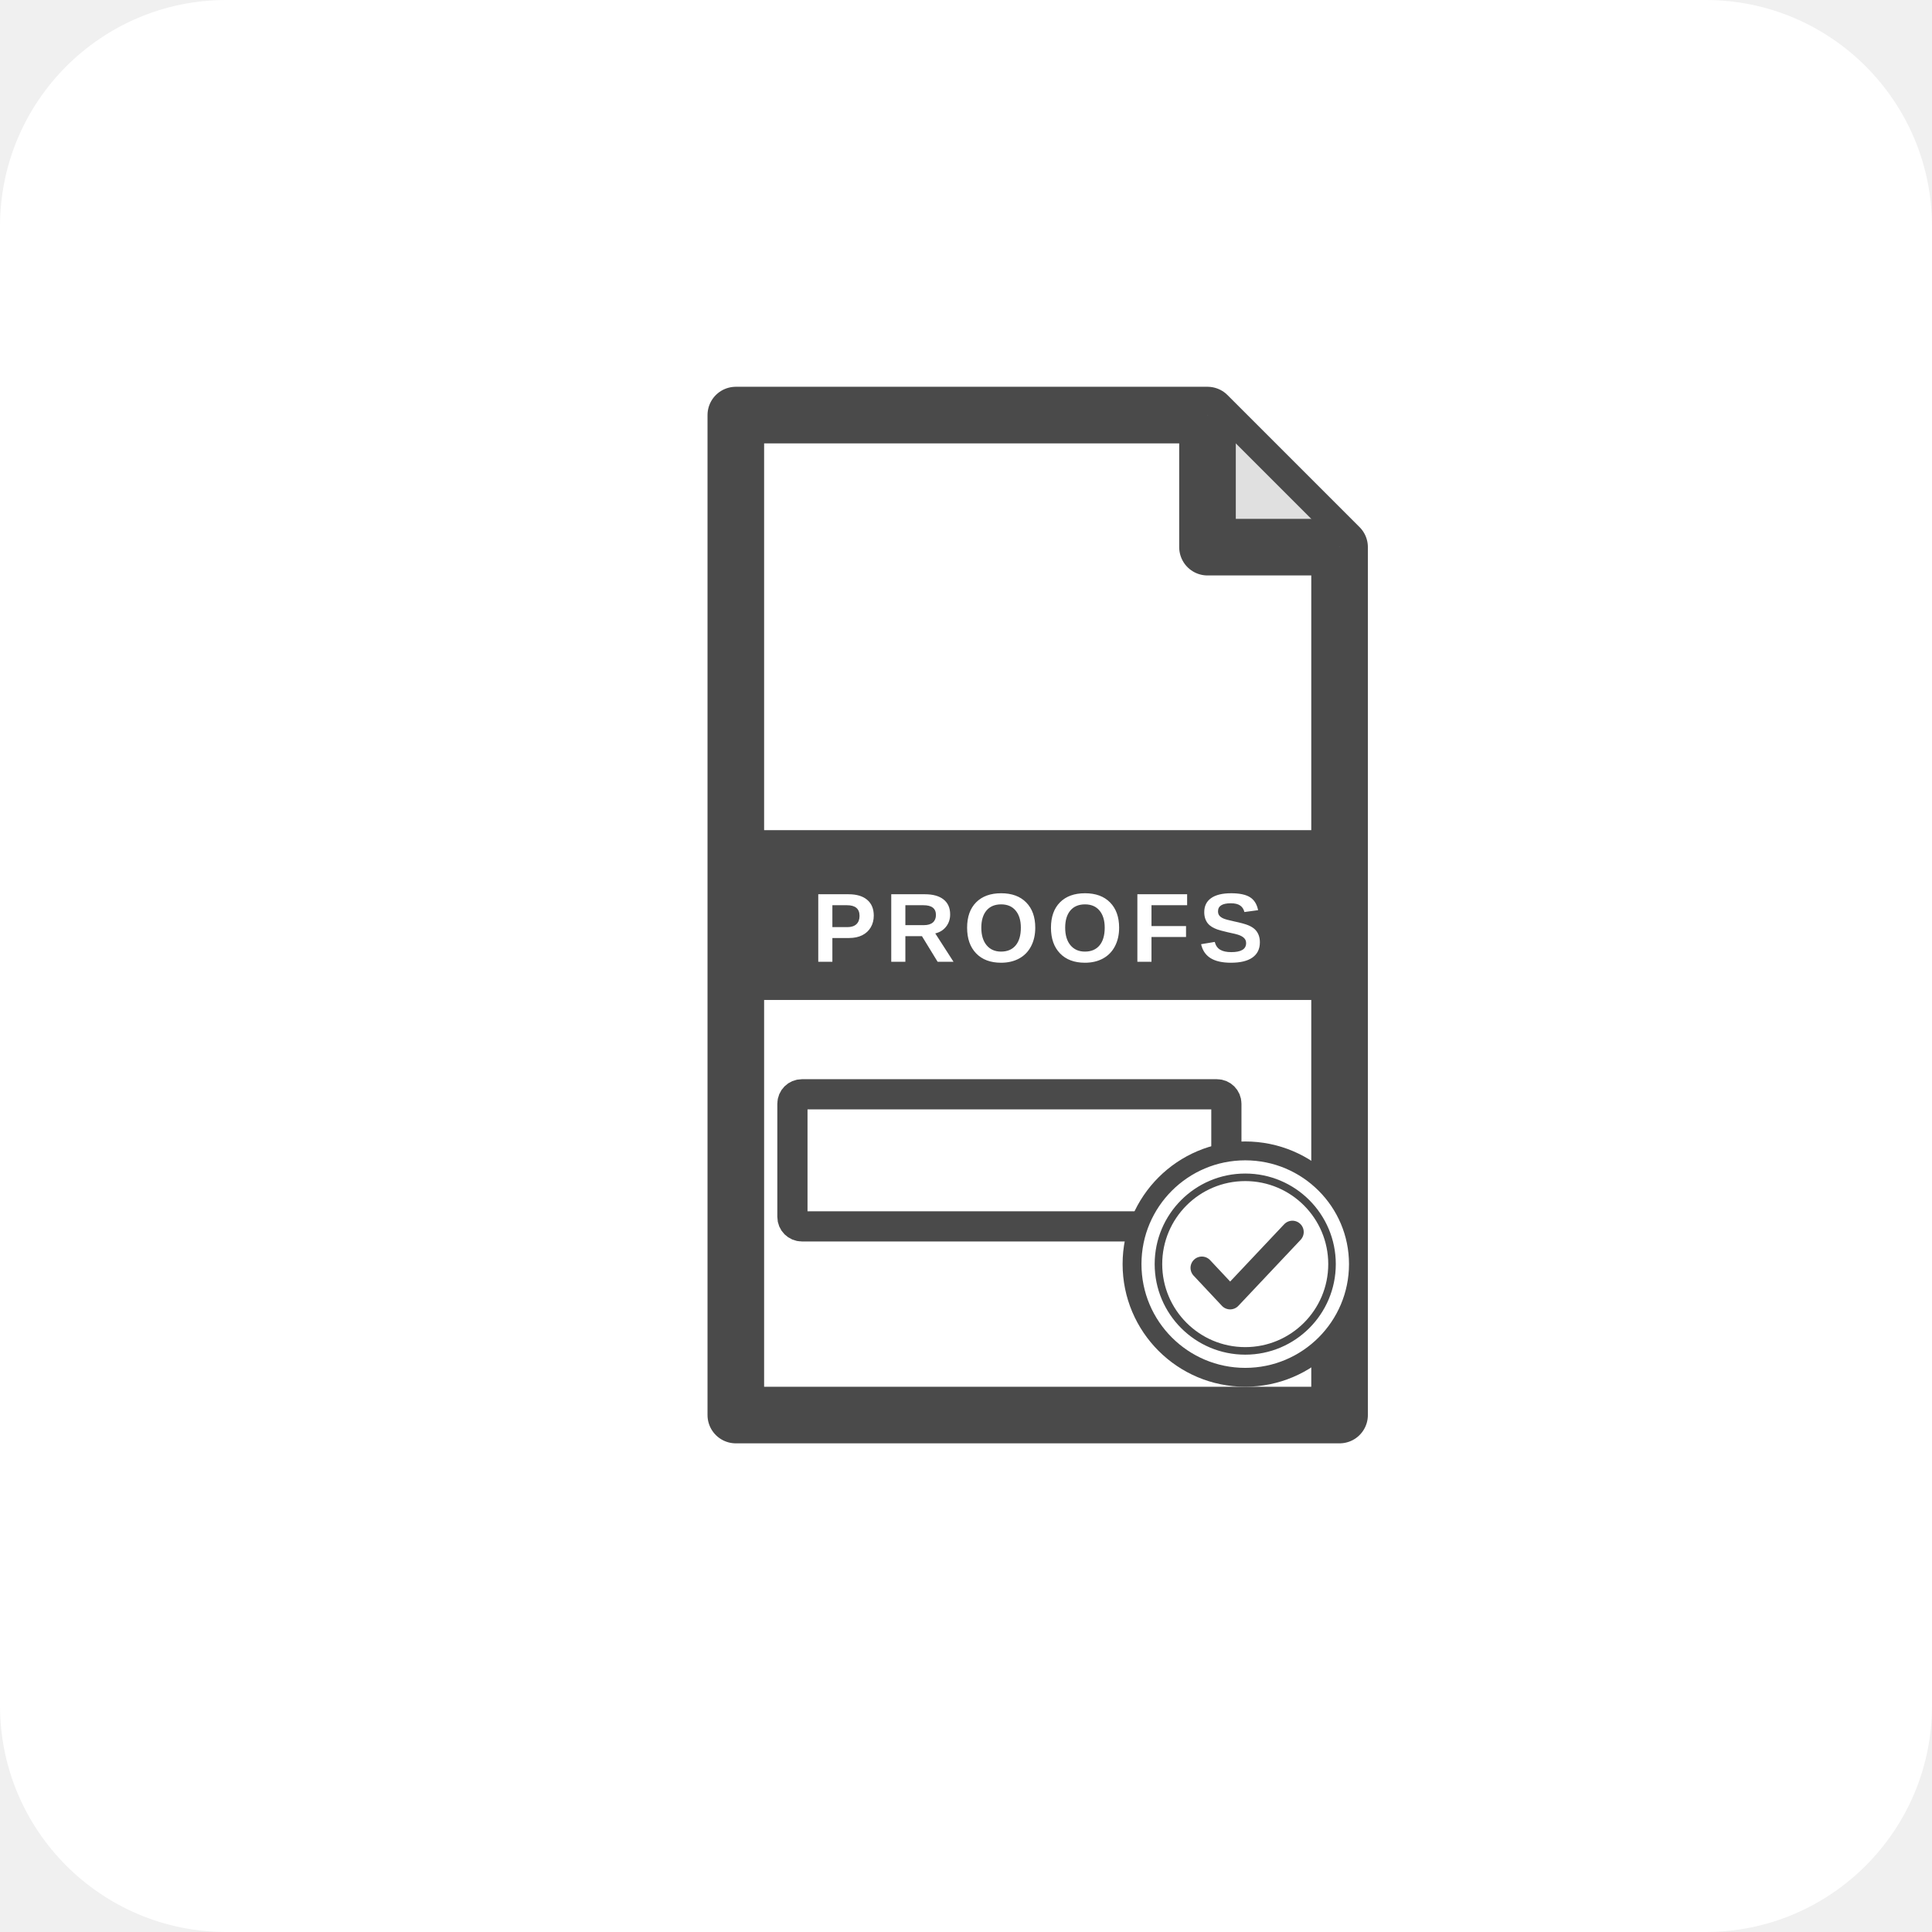
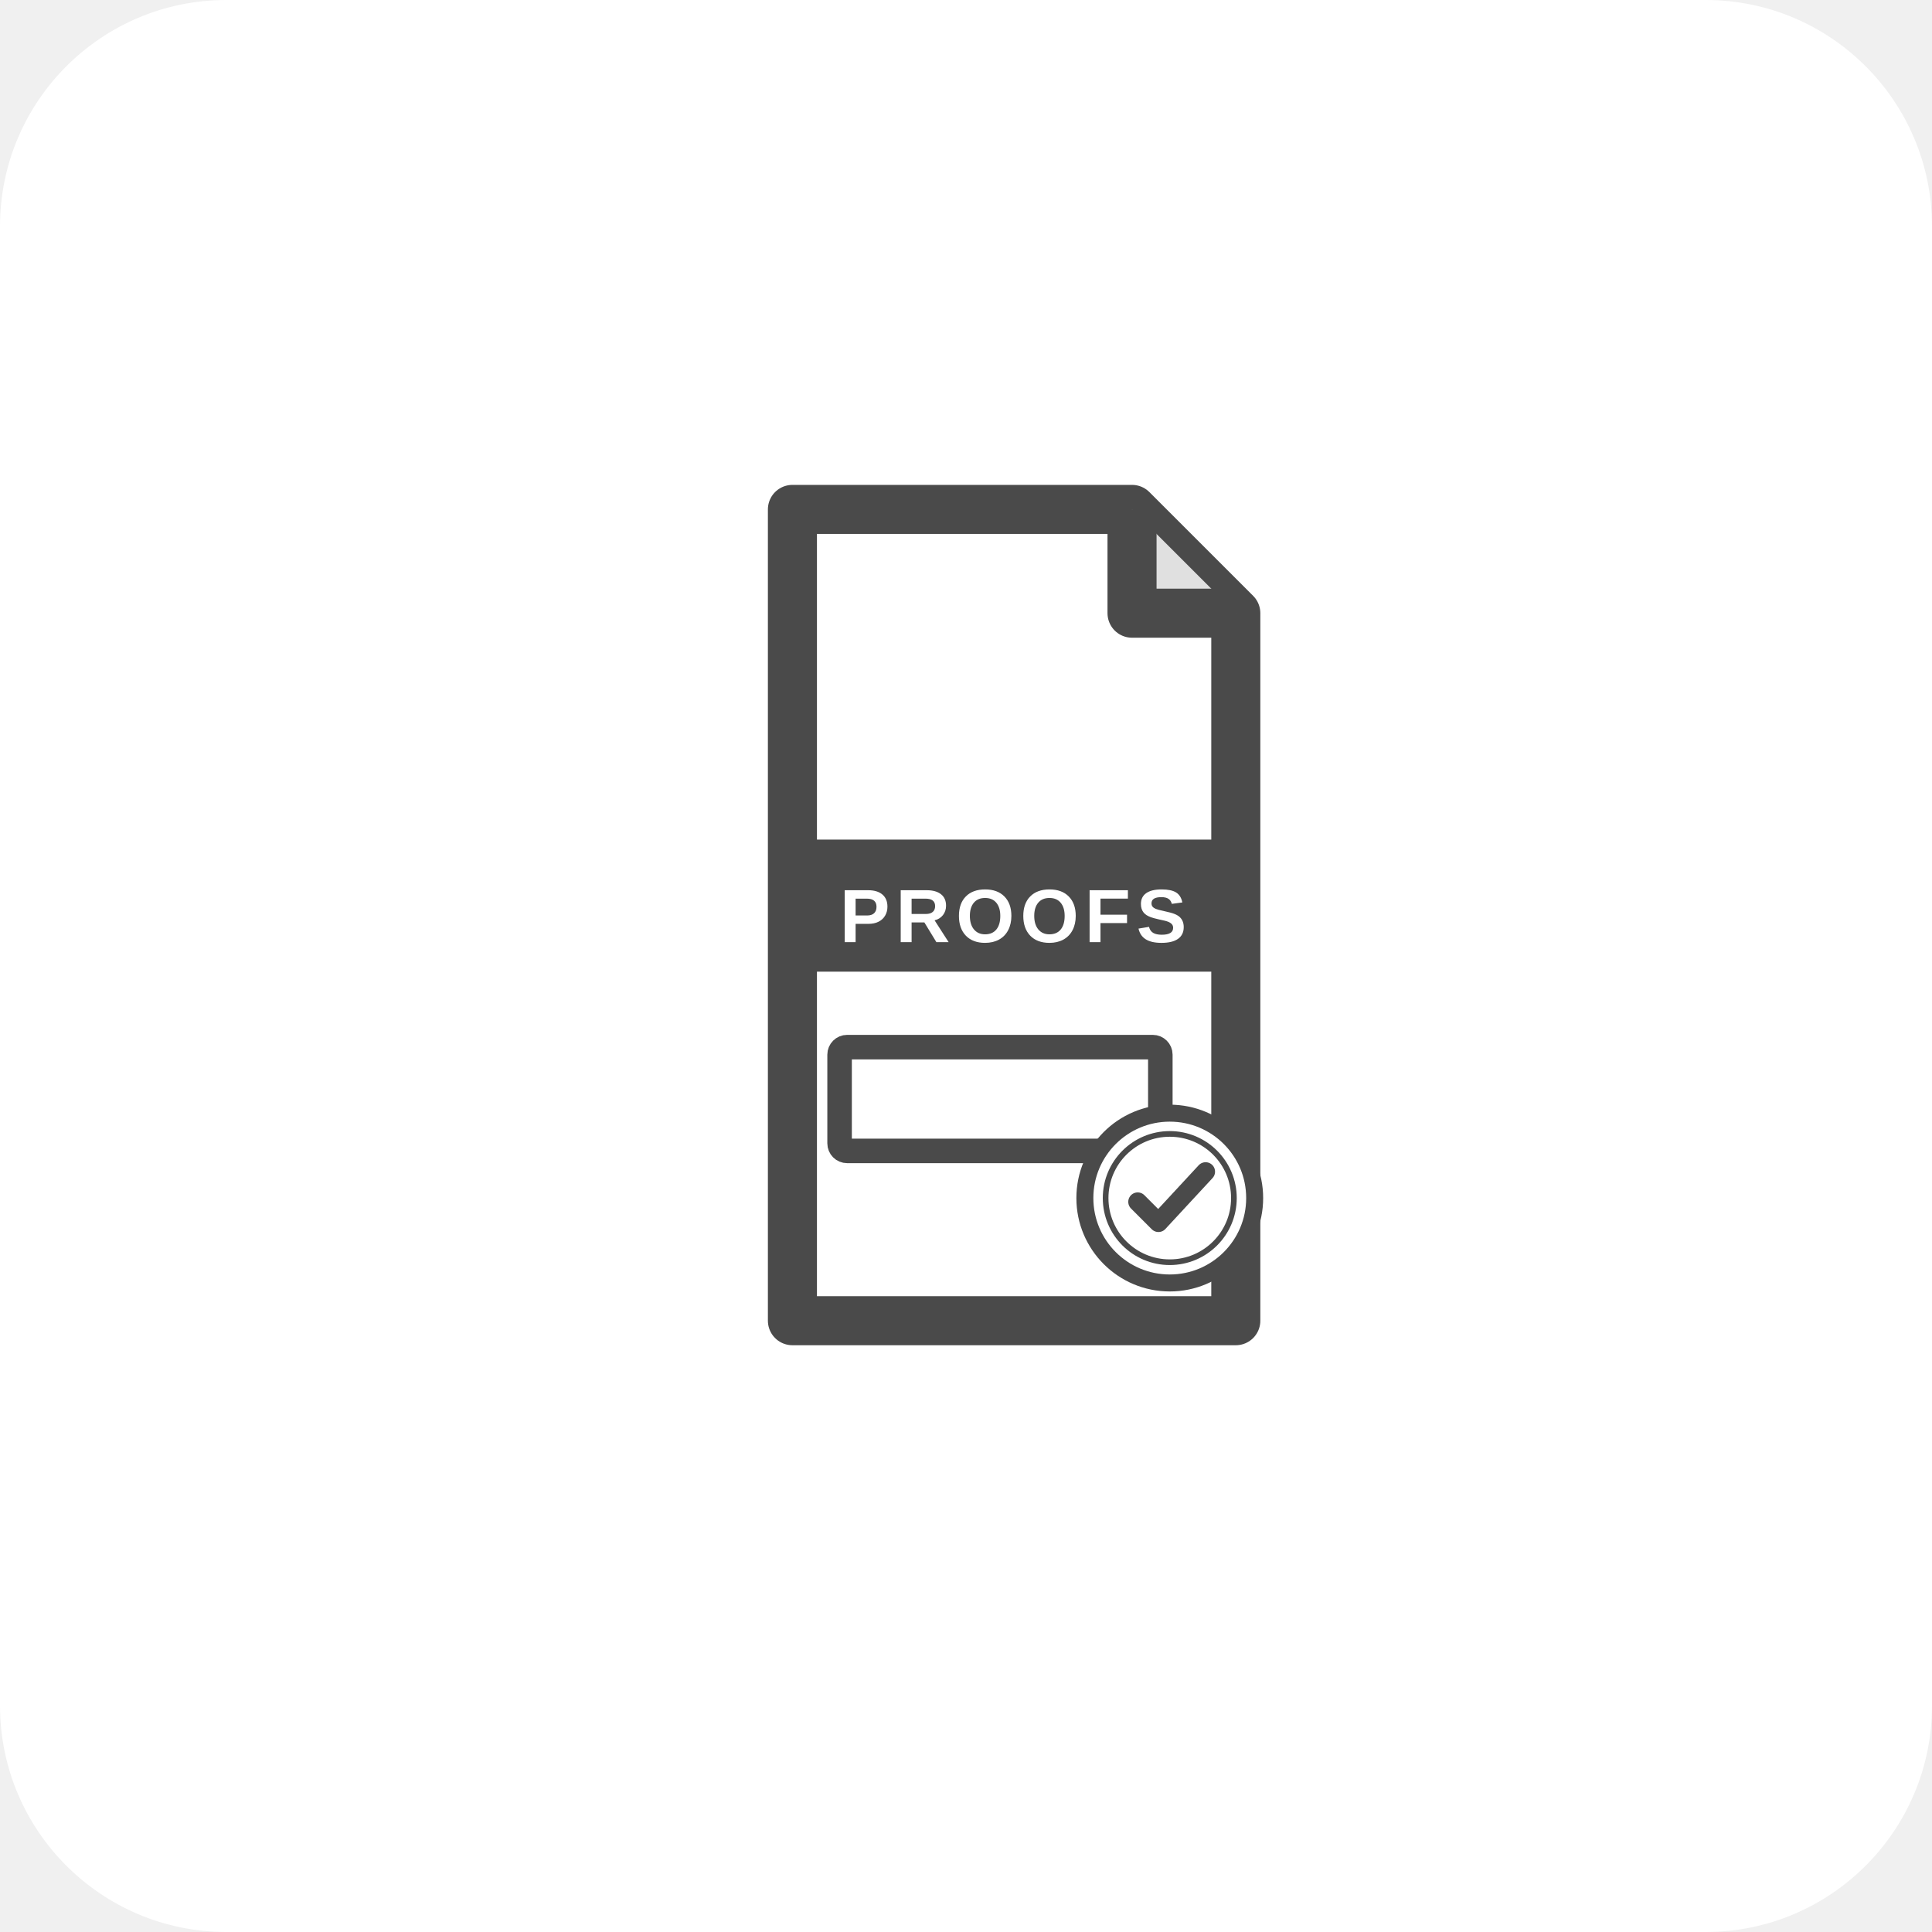
<svg xmlns="http://www.w3.org/2000/svg" viewBox="0 0 1024 1024" width="1024" height="1024">
  <rect x="0" y="0" width="1024" height="1024" rx="120" ry="120" fill="#fff" />
-   <path d="M390 220L640 220 710 290 710 750 390 750Z" fill="#fff" stroke="#4A4A4A" stroke-width="30" stroke-linejoin="round" />
-   <path d="M640 220L640 290 710 290" fill="#E0E0E0" stroke="#4A4A4A" stroke-width="30" stroke-linejoin="round" />
-   <rect x="390" y="440" width="320" height="90" fill="#4A4A4A" />
-   <text x="550" y="495" font-family="Arial,Helvetica,sans-serif" font-weight="bold" font-size="52" fill="#fff" text-anchor="middle" dominant-baseline="middle" letter-spacing="4">PROOFS</text>
-   <rect x="420" y="580" width="230" height="70" rx="5" fill="none" stroke="#4A4A4A" stroke-width="16" />
-   <circle cx="660" cy="670" r="60" fill="#fff" stroke="#4A4A4A" stroke-width="10" />
-   <circle cx="660" cy="670" r="46" fill="#fff" stroke="#4A4A4A" stroke-width="4" />
-   <polyline points="637,672 652,688 685,653" fill="none" stroke="#4A4A4A" stroke-width="12" stroke-linecap="round" stroke-linejoin="round" />
+   <path d="M420 270L600 270 655 325 655 700 420 700Z" fill="#fff" stroke="#4A4A4A" stroke-width="26" stroke-linejoin="round" />
+   <path d="M600 270L600 325 655 325" fill="#E0E0E0" stroke="#4A4A4A" stroke-width="26" stroke-linejoin="round" />
+   <rect x="420" y="445" width="235" height="70" fill="#4A4A4A" />
+   <text x="537" y="488" font-family="Arial,Helvetica,sans-serif" font-weight="bold" font-size="40" fill="#fff" text-anchor="middle" dominant-baseline="middle" letter-spacing="3">PROOFS</text>
+   <rect x="445" y="555" width="170" height="55" rx="4" fill="none" stroke="#4A4A4A" stroke-width="13" />
+   <circle cx="620" cy="635" r="45" fill="#fff" stroke="#4A4A4A" stroke-width="9" />
+   <circle cx="620" cy="635" r="34" fill="#fff" stroke="#4A4A4A" stroke-width="3" />
+   <polyline points="603,637 614,648 639,621" fill="none" stroke="#4A4A4A" stroke-width="10" stroke-linecap="round" stroke-linejoin="round" />
</svg>
